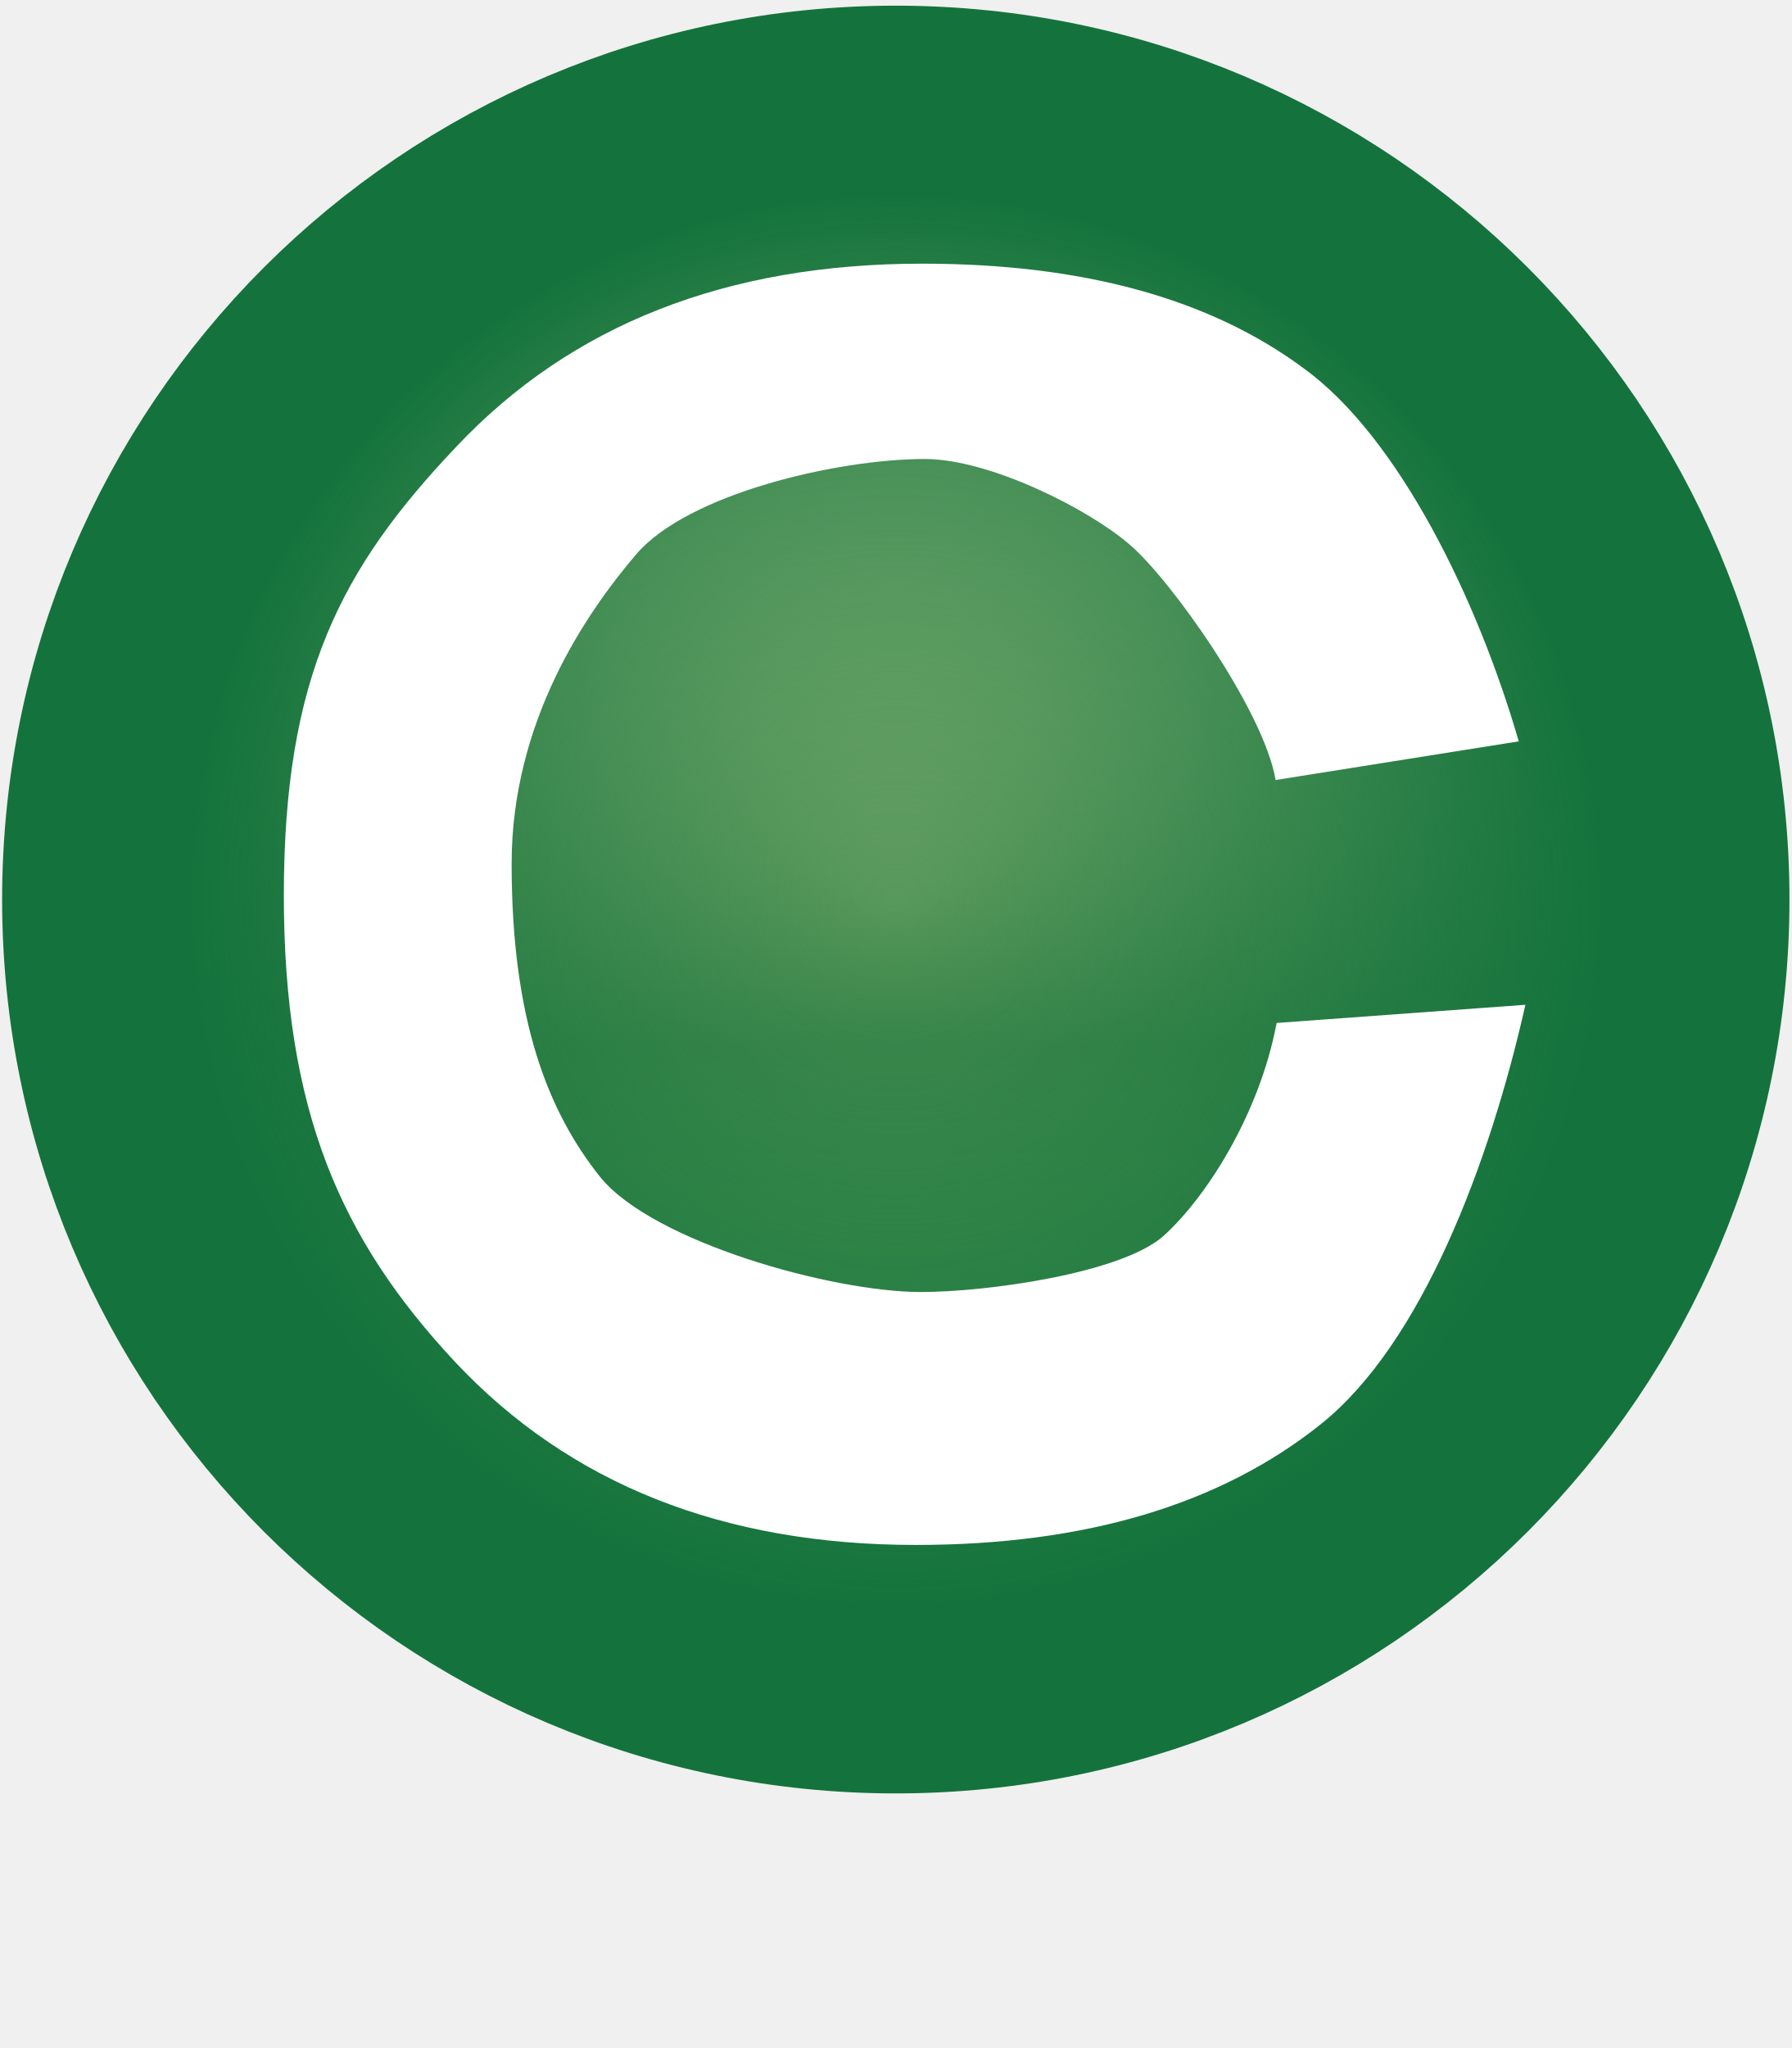
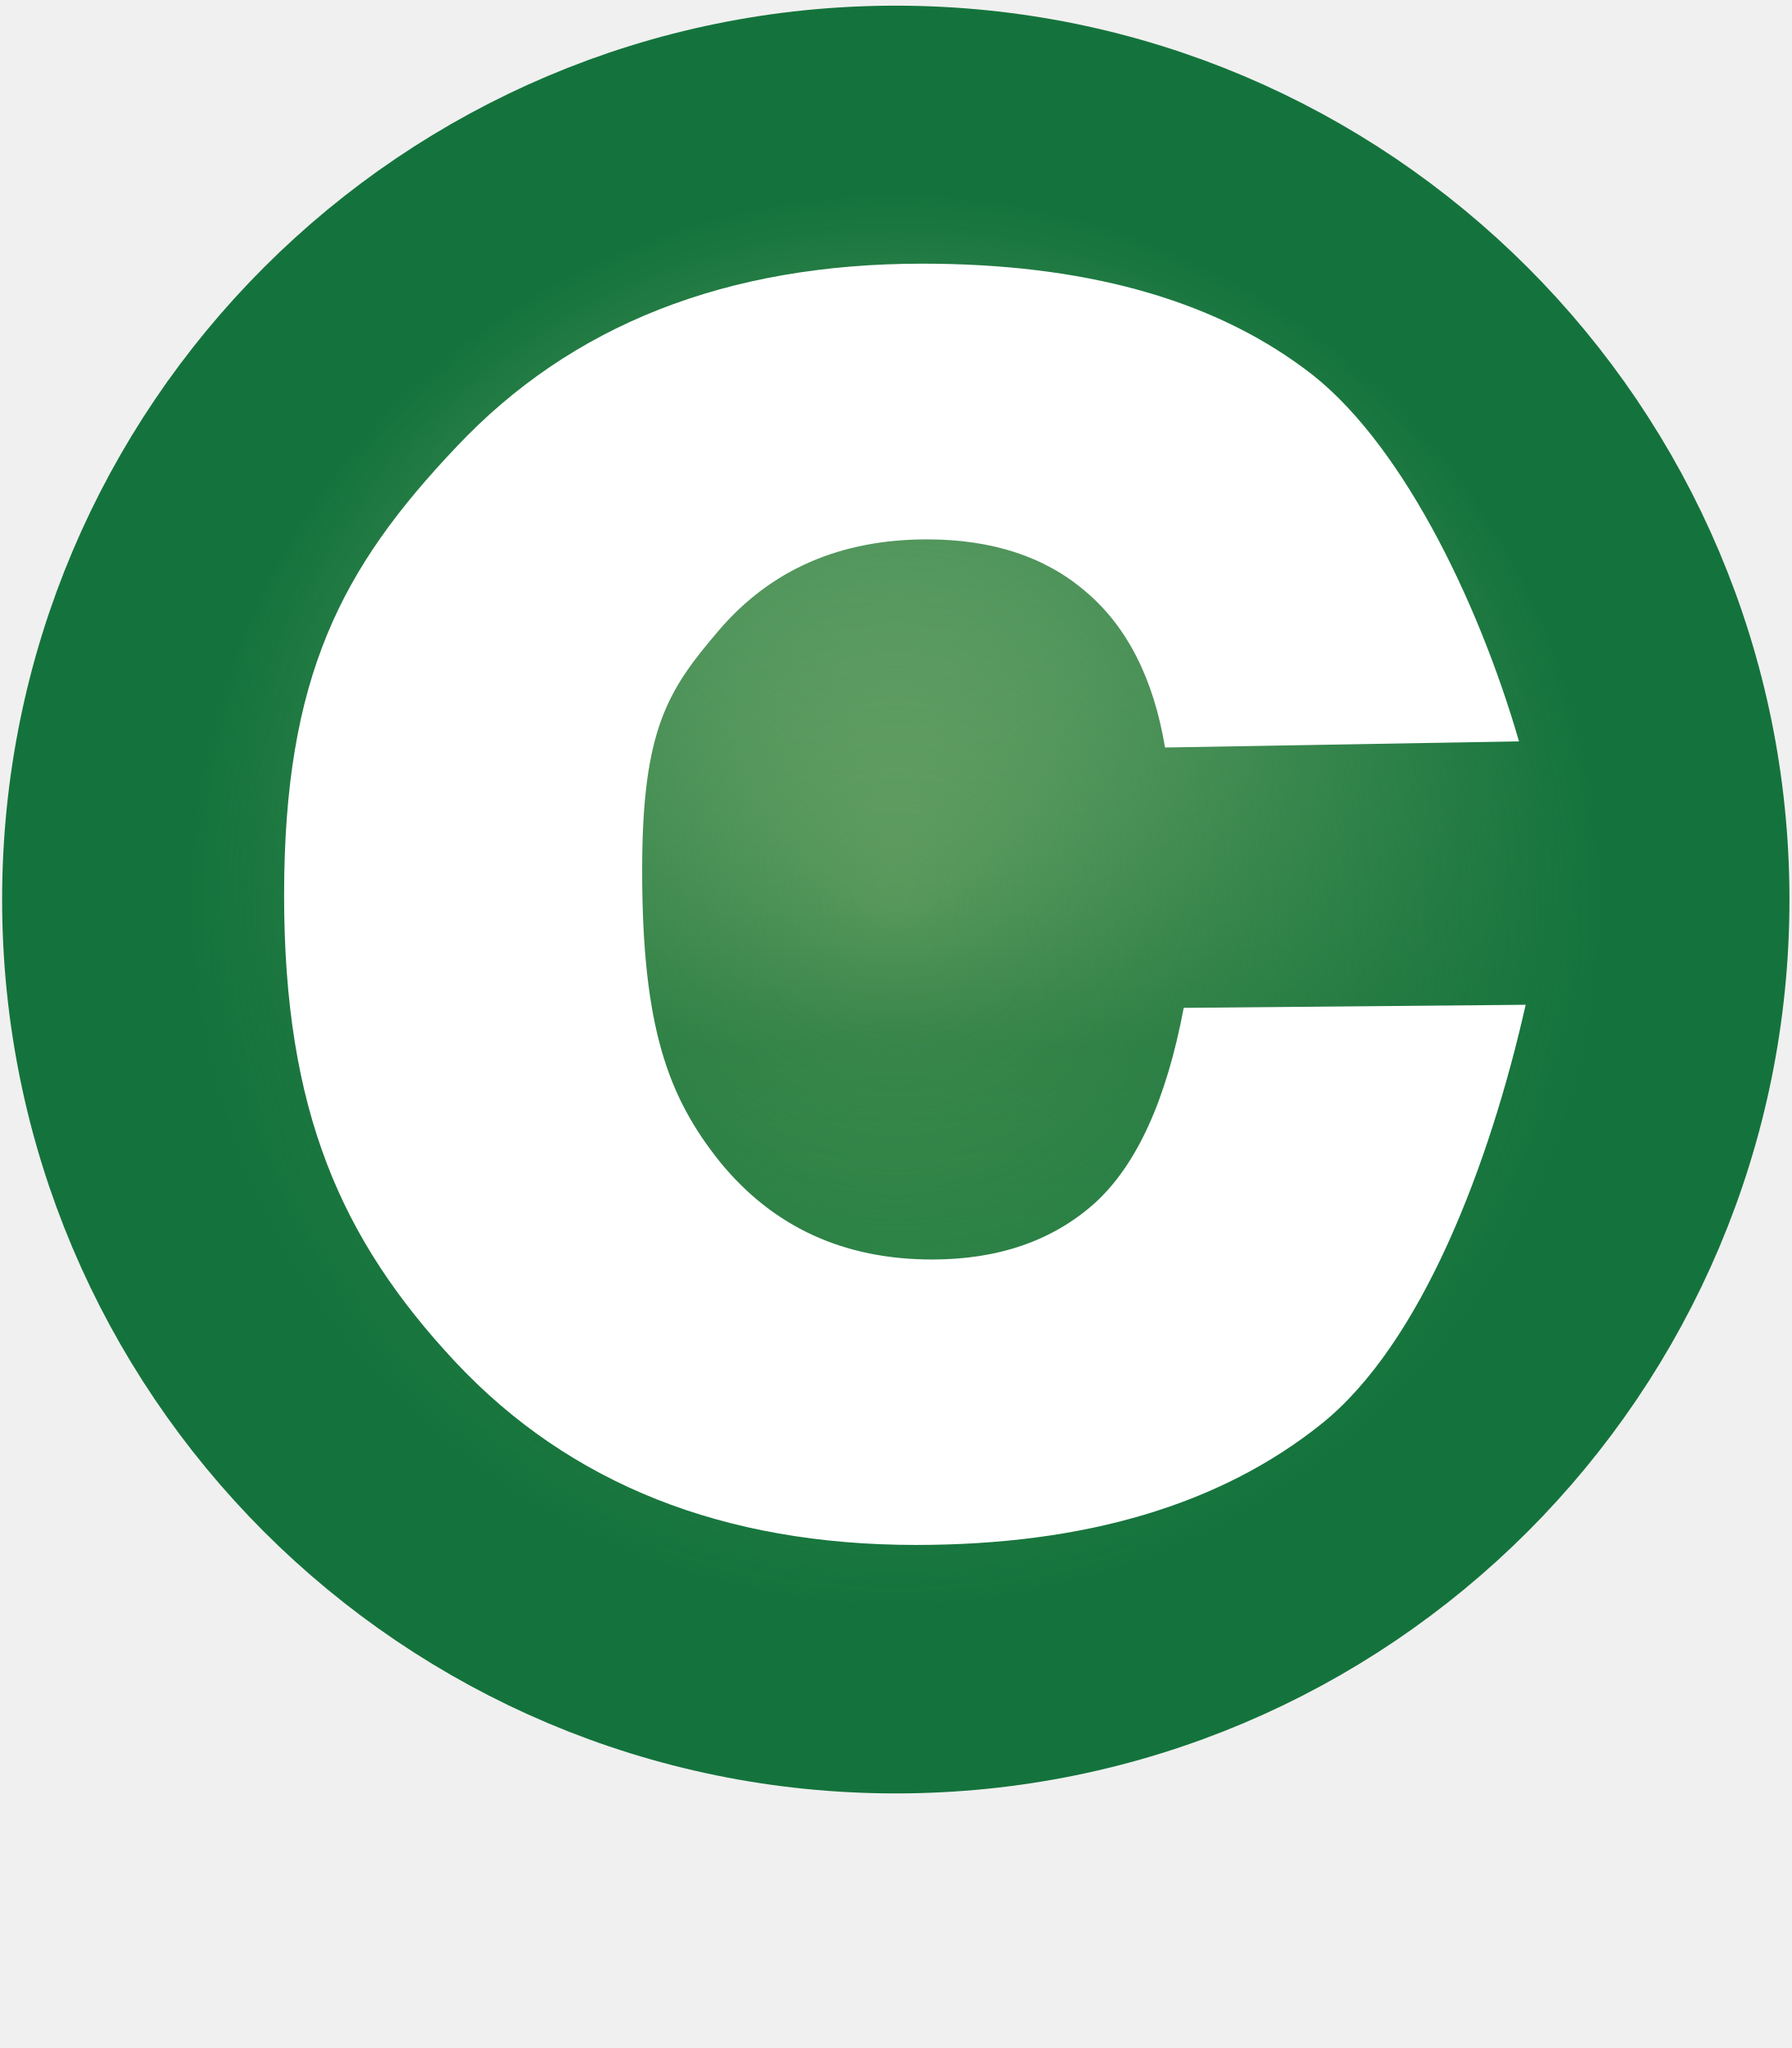
<svg xmlns="http://www.w3.org/2000/svg" xmlns:xlink="http://www.w3.org/1999/xlink" version="1.1" id="svg2" height="8" width="7">
  <defs id="defs4">
    <linearGradient id="linearGradient3796">
      <stop id="stop3798" offset="0" style="stop-color:#14733c;stop-opacity:0;" />
      <stop id="stop3800" offset="1" style="stop-color:#14733c;stop-opacity:1;" />
    </linearGradient>
    <linearGradient xlink:href="#linearGradient10798-1-9-3-7-6-8-9-0-9-1" id="linearGradient3986" gradientUnits="userSpaceOnUse" x1="388.637" y1="478.188" x2="388.637" y2="462.115" />
    <linearGradient id="linearGradient10798-1-9-3-7-6-8-9-0-9-1">
      <stop id="stop10800-5-2-1-8-20-6-4-9-8-2" offset="0" style="stop-color:#4f9e55;stop-opacity:1" />
      <stop style="stop-color:#418a4d;stop-opacity:1" offset="0.5" id="stop10806-6-8-5-3-9-24-8-4-3-2" />
      <stop id="stop10802-1-5-3-0-4-8-4-2-9-2" offset="1" style="stop-color:#a4c589;stop-opacity:1" />
    </linearGradient>
    <linearGradient xlink:href="#linearGradient10798-1-9-3-7-6-8-9-0-9-1" id="linearGradient3020" gradientUnits="userSpaceOnUse" x1="388.637" y1="478.188" x2="388.637" y2="462.115" />
    <linearGradient xlink:href="#linearGradient10798-1-9-3-7-6-8-9-0-9-1-7" id="linearGradient3020-1" gradientUnits="userSpaceOnUse" x1="388.637" y1="478.188" x2="388.637" y2="462.115" />
    <linearGradient id="linearGradient10798-1-9-3-7-6-8-9-0-9-1-7">
      <stop id="stop10800-5-2-1-8-20-6-4-9-8-2-4" offset="0" style="stop-color:#4f9e55;stop-opacity:1" />
      <stop style="stop-color:#418a4d;stop-opacity:1" offset="0.5" id="stop10806-6-8-5-3-9-24-8-4-3-2-0" />
      <stop id="stop10802-1-5-3-0-4-8-4-2-9-2-9" offset="1" style="stop-color:#a4c589;stop-opacity:1" />
    </linearGradient>
    <radialGradient gradientTransform="matrix(0.8659444,0,0,0.8659444,52.03034,62.76982)" gradientUnits="userSpaceOnUse" r="11.708" fy="468.237" fx="388.125" cy="468.237" cx="388.125" id="radialGradient3802" xlink:href="#linearGradient3796" />
  </defs>
  <g transform="translate(0,-1044.362)" id="layer1">
    <path transform="matrix(0.2982317,0,0,0.2982317,-112.2512,908.2328)" d="m 398.75,468.237 a 10.625,10.625 0 0 1 -10.625,10.625 10.625,10.625 0 0 1 -10.625,-10.625 10.625,10.625 0 0 1 10.625,-10.625 10.625,10.625 0 0 1 10.625,10.625 z" id="path10796-2-6-2" style="font-size:13.589px;font-style:normal;font-weight:normal;line-height:125%;letter-spacing:0px;word-spacing:0px;fill:url(#linearGradient3020);fill-opacity:1;stroke:#14733c;stroke-width:2.166;stroke-linecap:round;stroke-linejoin:round;stroke-miterlimit:4;stroke-opacity:1;stroke-dasharray:none;stroke-dashoffset:0;display:inline;font-family:Sans" />
    <path transform="matrix(0.2714923,0,0,0.2714923,-101.873,920.7532)" d="m 398.75,468.237 a 10.625,10.625 0 0 1 -10.625,10.625 10.625,10.625 0 0 1 -10.625,-10.625 10.625,10.625 0 0 1 10.625,-10.625 10.625,10.625 0 0 1 10.625,10.625 z" id="path10796-2-6-2-4" style="font-size:13.589px;font-style:normal;font-weight:normal;line-height:125%;letter-spacing:0px;word-spacing:0px;fill:url(#radialGradient3802);fill-opacity:1;stroke:none;display:inline;font-family:Sans" />
-     <path d="m 4.984,1047.409 c -0.045,-0.269 -0.411,-0.786 -0.573,-0.922 -0.158,-0.136 -0.543,-0.332 -0.798,-0.332 -0.339,0 -0.924,0.135 -1.127,0.372 -0.2,0.234 -0.487,0.657 -0.487,1.209 -1.8e-6,0.614 0.144,0.971 0.347,1.225 0.207,0.253 0.906,0.448 1.252,0.448 0.258,0 0.783,-0.073 0.948,-0.219 0.165,-0.149 0.374,-0.472 0.442,-0.832 l 0.972,-0.071 c -0.139,0.617 -0.405,1.323 -0.799,1.638 -0.394,0.315 -0.922,0.472 -1.583,0.472 -0.752,0 -1.353,-0.238 -1.801,-0.716 -0.445,-0.477 -0.668,-0.978 -0.668,-1.822 0,-0.854 0.224,-1.278 0.673,-1.751 0.449,-0.477 1.056,-0.716 1.821,-0.716 0.626,0 1.123,0.136 1.491,0.409 0.371,0.269 0.679,0.902 0.84,1.457 z" style="font-style:normal;font-variant:normal;font-weight:bold;font-stretch:normal;font-size:15.569px;line-height:125%;font-family:Arial;letter-spacing:0px;word-spacing:0px;display:inline;fill:#ffffff;fill-opacity:1;stroke:none" id="path3817" />
+     <path d="m 4.552,1047.282 c -0.045,-0.269 -0.148,-0.472 -0.31,-0.609 -0.158,-0.136 -0.365,-0.204 -0.62,-0.204 -0.339,0 -0.61,0.118 -0.813,0.355 -0.2,0.234 -0.3,0.386 -0.3,0.938 -1.8e-6,0.614 0.102,0.887 0.305,1.14 0.207,0.253 0.483,0.38 0.828,0.38 0.258,0 0.47,-0.073 0.634,-0.219 0.165,-0.149 0.281,-0.404 0.349,-0.764 l 1.336,-0.012 c -0.139,0.617 -0.405,1.323 -0.799,1.638 -0.394,0.315 -0.922,0.472 -1.583,0.472 -0.752,0 -1.353,-0.238 -1.801,-0.716 -0.445,-0.477 -0.668,-0.978 -0.668,-1.822 0,-0.854 0.224,-1.278 0.673,-1.751 0.449,-0.477 1.056,-0.716 1.821,-0.716 0.626,0 1.123,0.136 1.491,0.409 0.371,0.269 0.679,0.902 0.84,1.457 z" style="font-style:normal;font-variant:normal;font-weight:bold;font-stretch:normal;font-size:15.569px;line-height:125%;font-family:Arial;letter-spacing:0px;word-spacing:0px;display:inline;fill:#ffffff;fill-opacity:1;stroke:none" id="path3817" />
  </g>
</svg>
